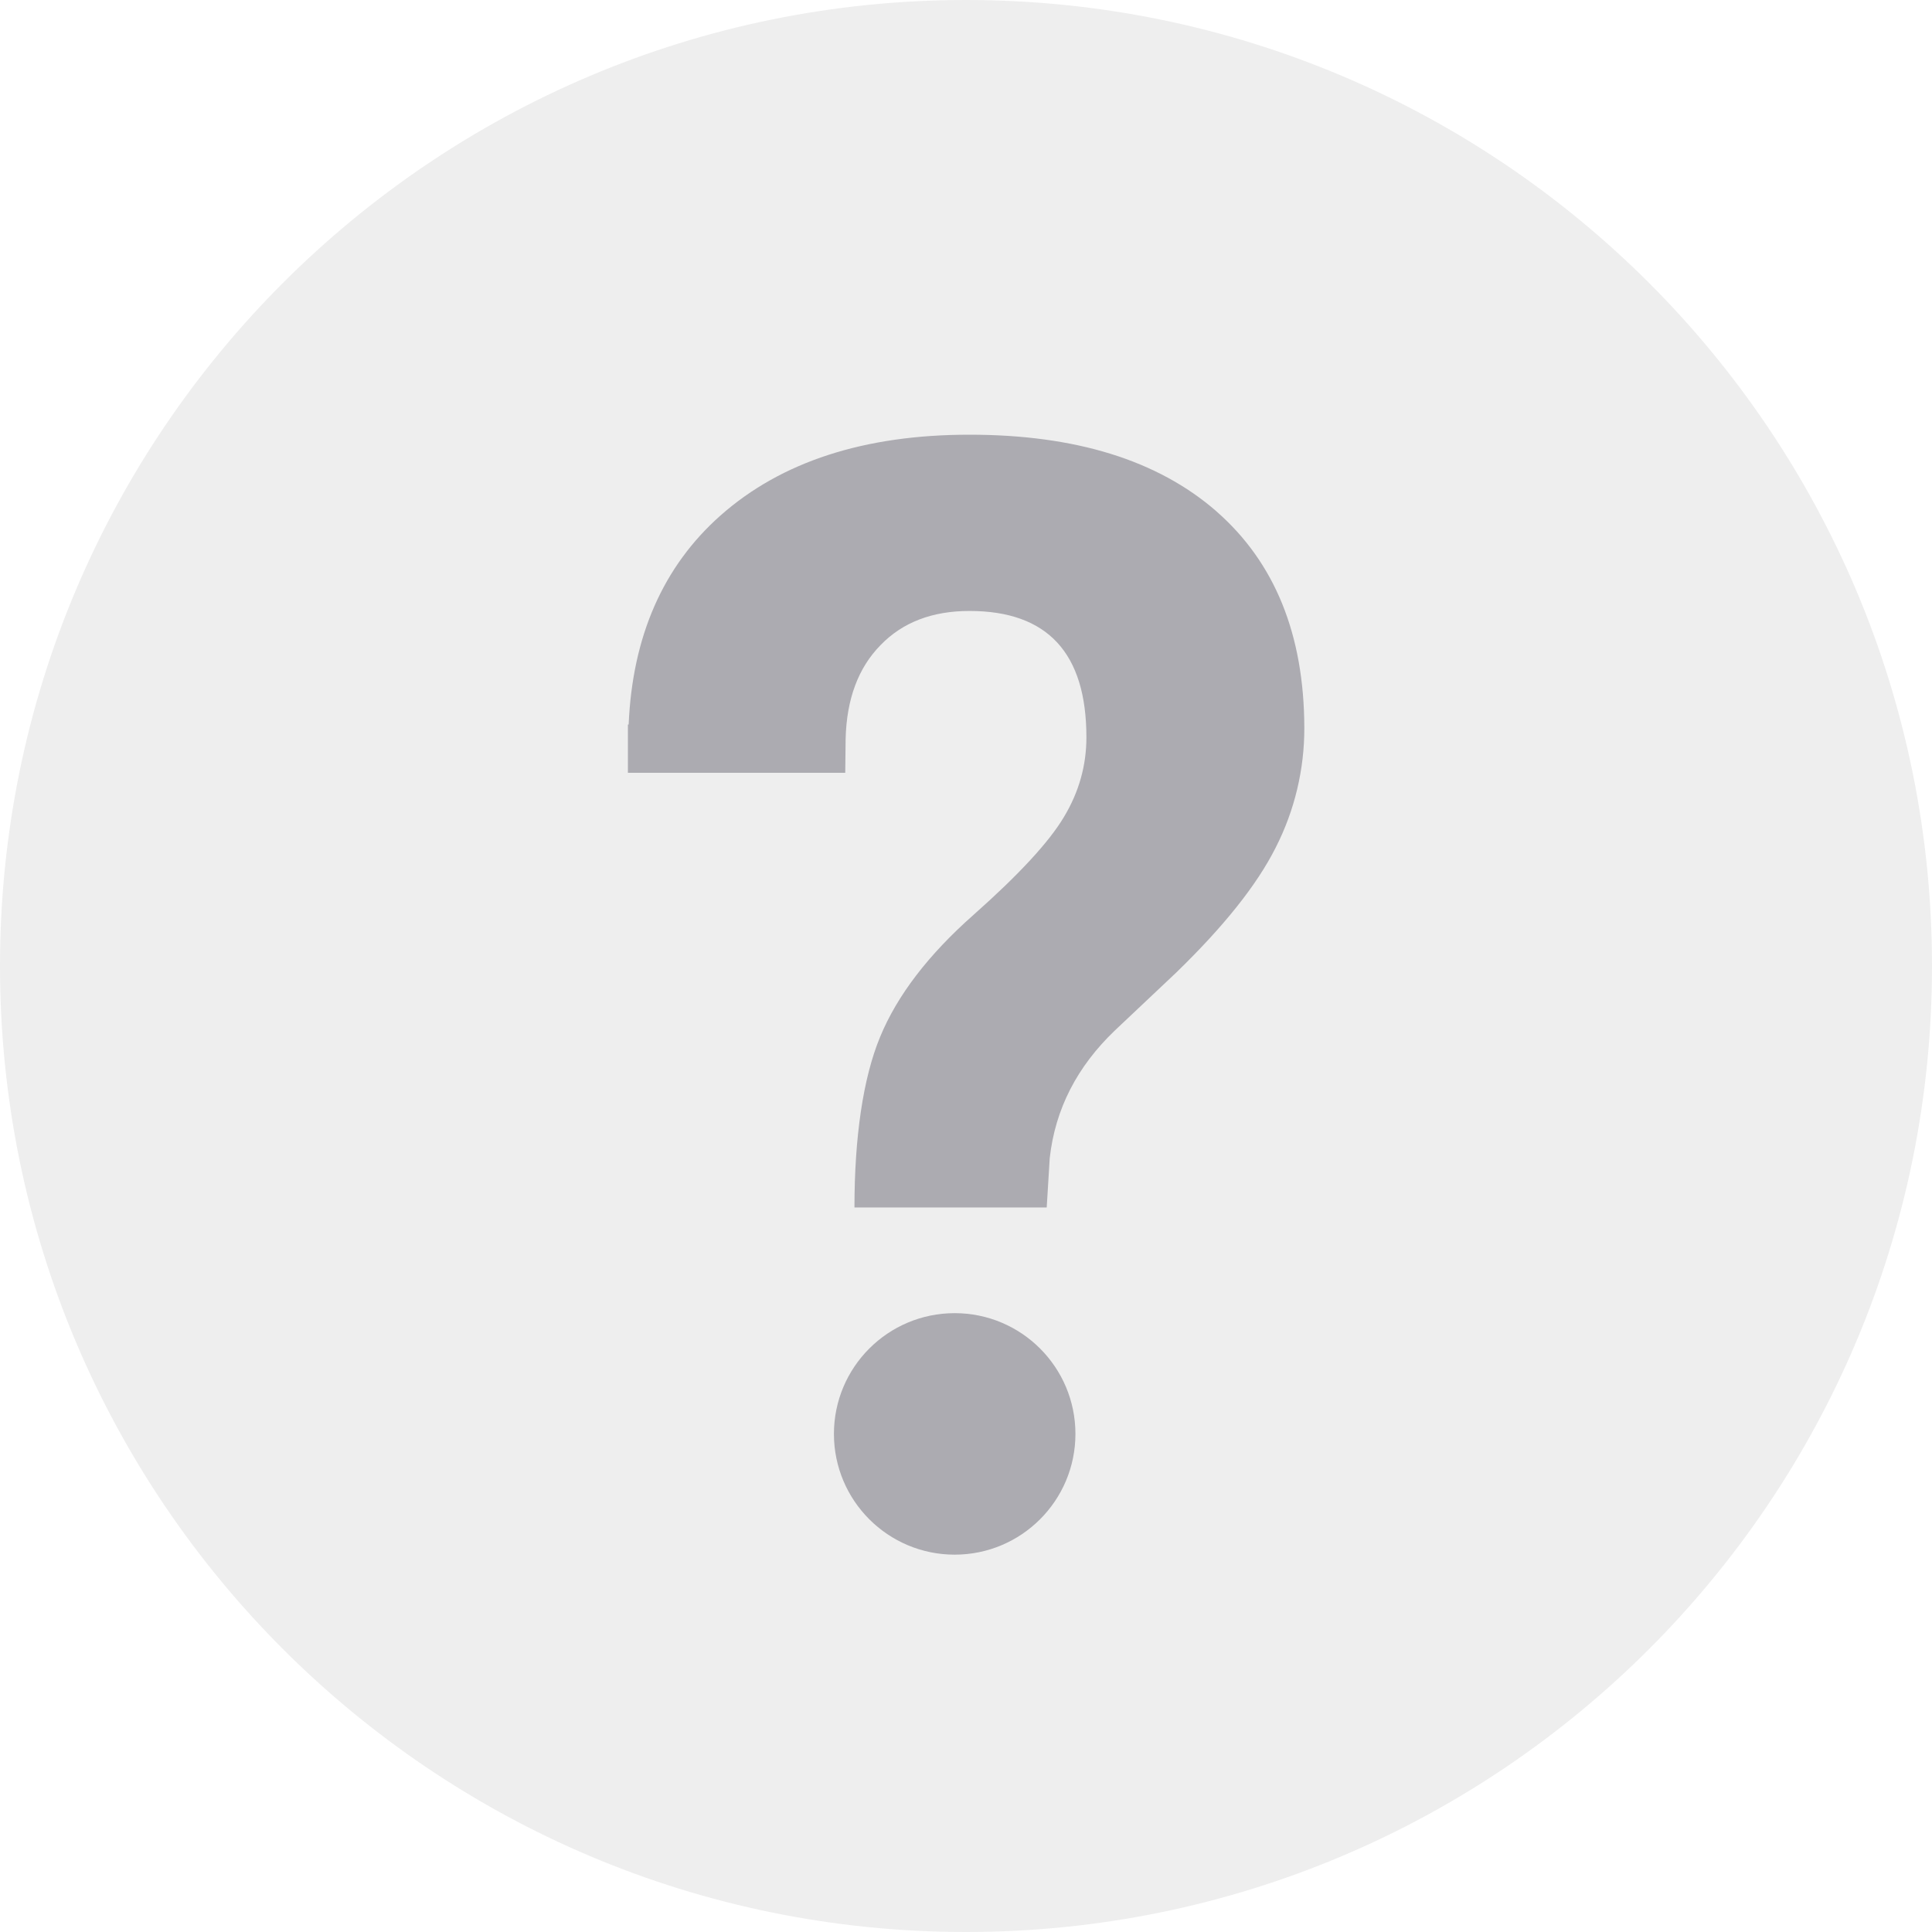
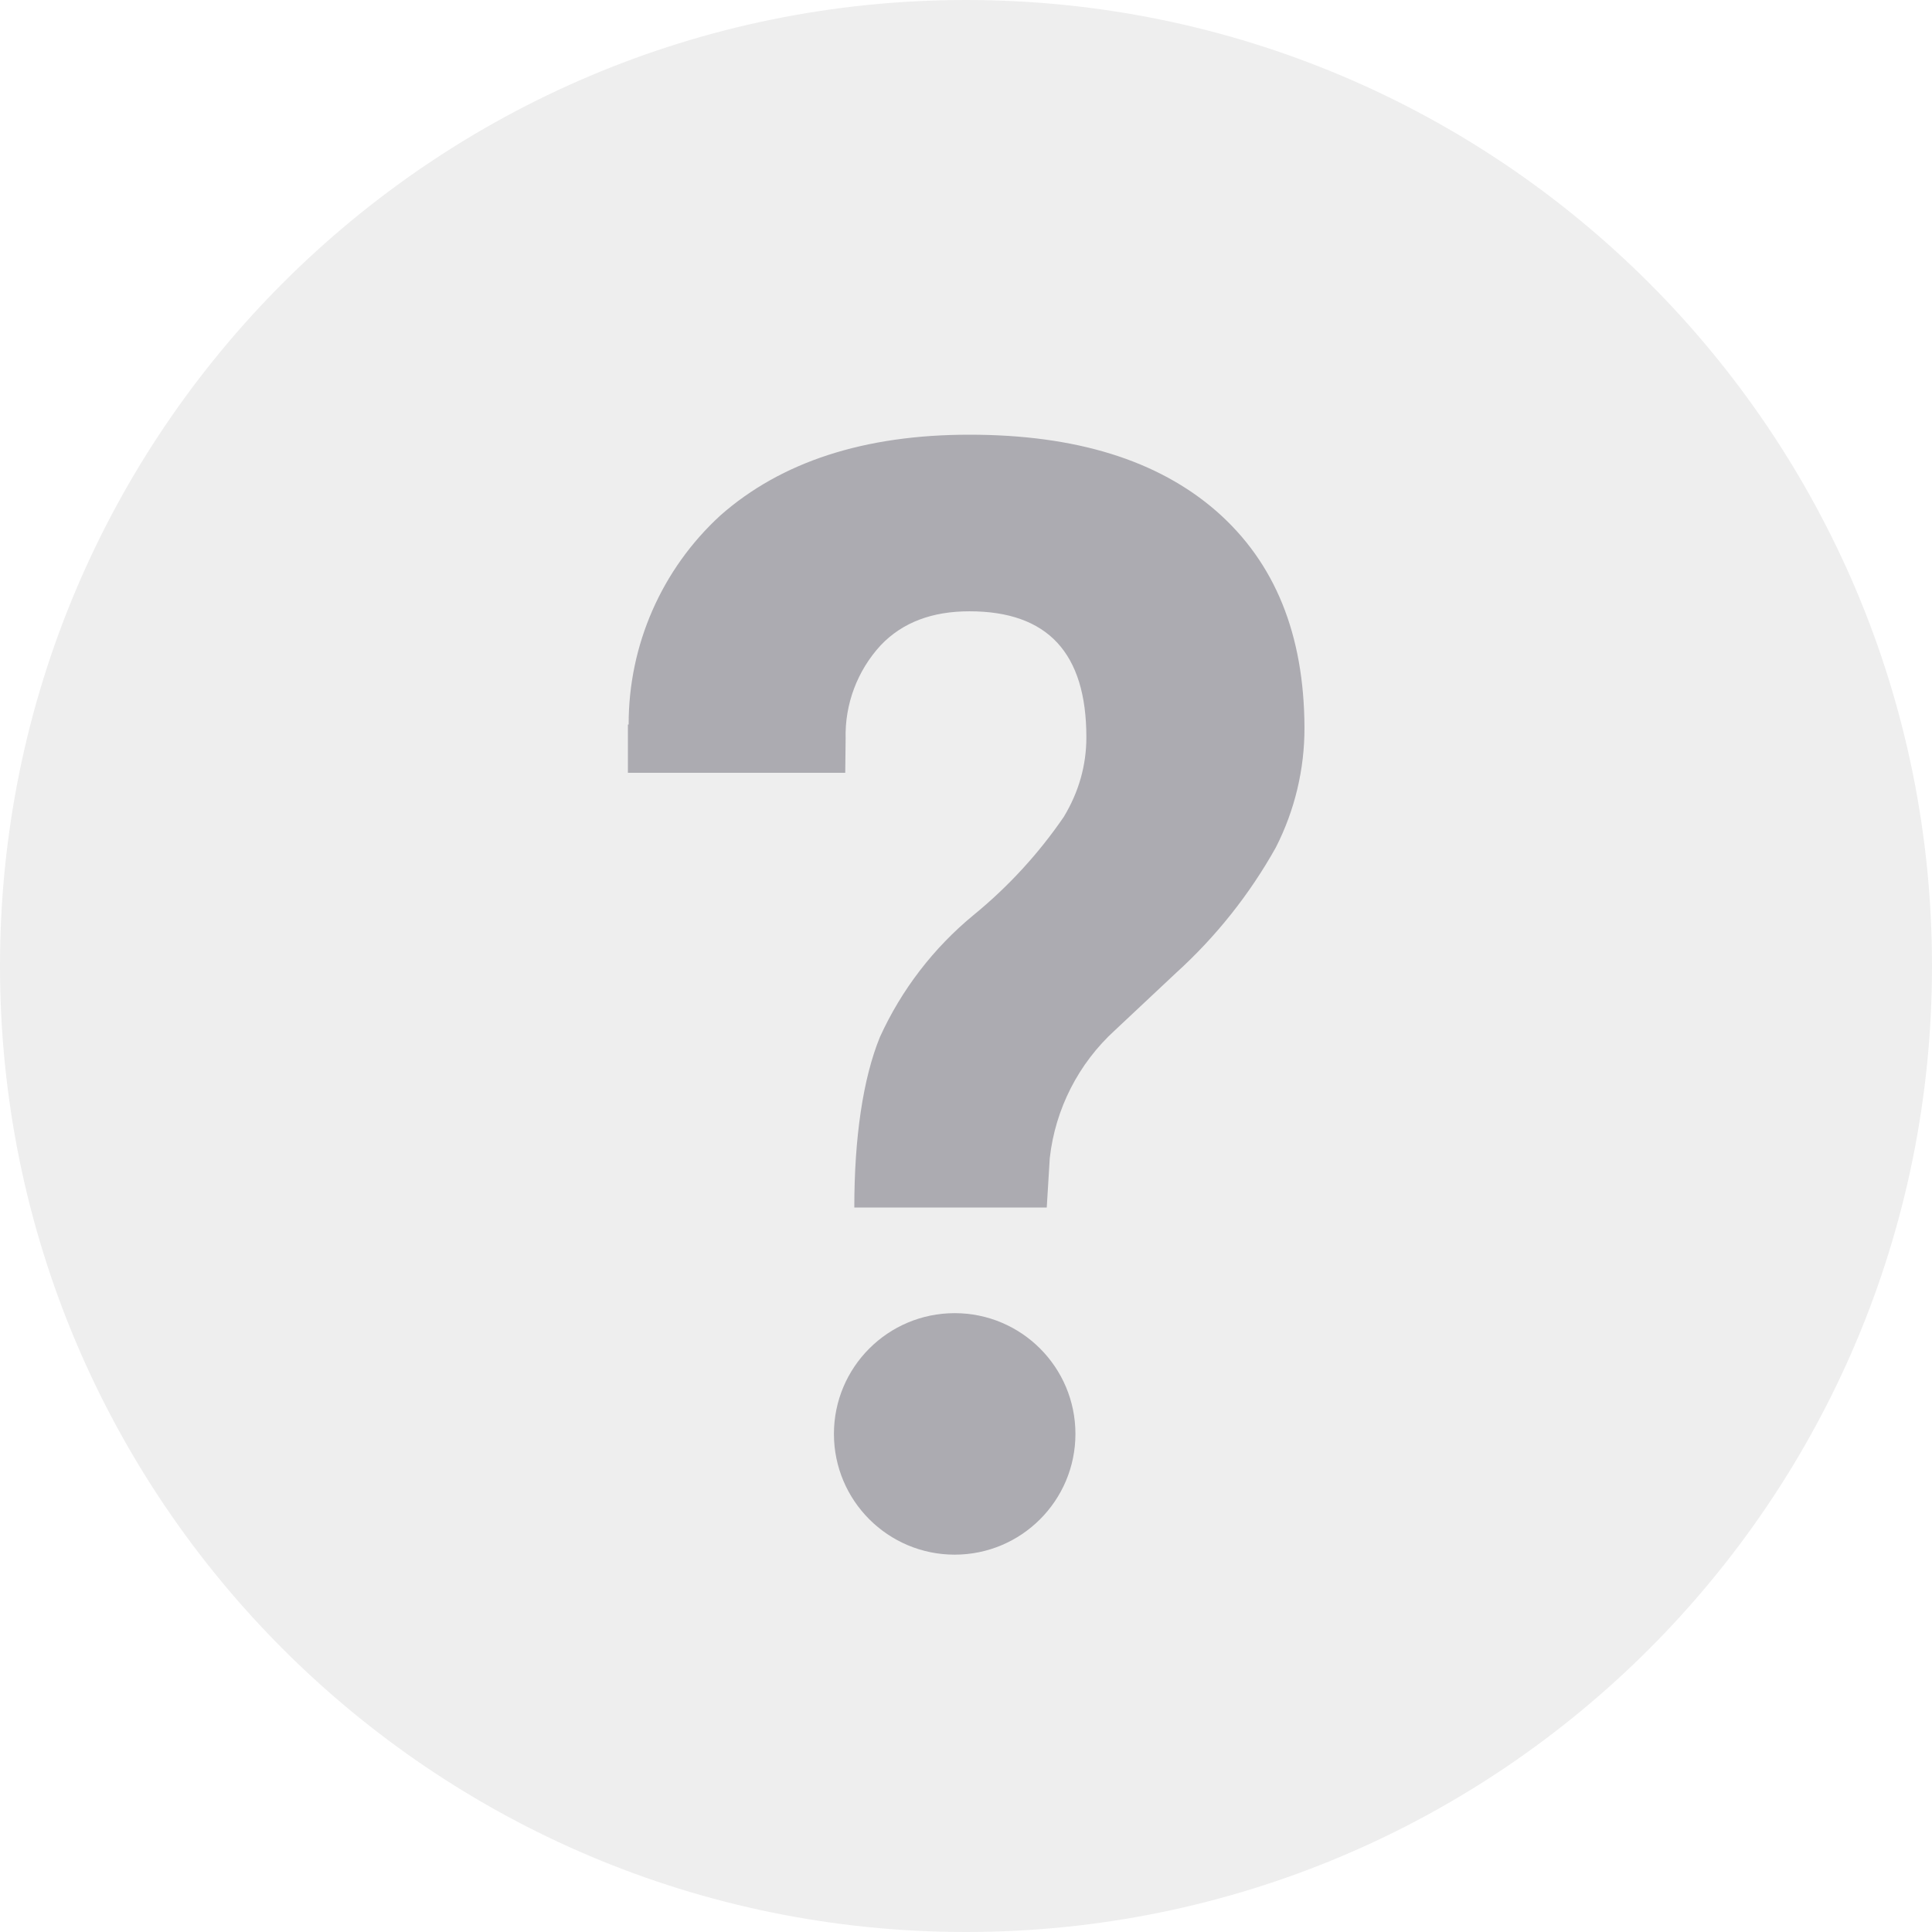
- <svg xmlns="http://www.w3.org/2000/svg" width="512" height="512">
-   <circle r="256" cy="256" cx="256" fill="#eee" />
+ <svg xmlns="http://www.w3.org/2000/svg" viewBox="0 0 512 512">
+   <circle cx="256" cy="256" r="256" fill="#eee" />
  <circle cx="253" cy="380" r="32" fill="#acabb1" />
-   <path d="M322.36 135.5c-15.56-13.55-37.36-20.3-65.46-20.3-27.86 0-49.86 7.16-65.95 21.4-15.24 13.5-23.35 32.05-24.35 55.4h-.2v12.8H224l.1-9c.26-10.55 3.36-18.85 9.26-24.84 5.85-6.06 13.74-9.05 23.55-9.05 20.7 0 31 11.15 31 33.5 0 7.4-1.95 14.45-5.95 21.09C278 223.16 270 231.8 258 242.44c-12 10.6-20.25 21.4-24.76 32.35-4.54 10.94-6.8 26.7-6.8 45.2h50.95l.8-13.1c1.45-12.95 7.21-24.2 17.31-33.85l16.16-15.25c12.54-12.15 21.4-23.2 26.4-33.15a69.5 69.5 0 0 0 7.6-31.8c-.07-24.69-7.81-43.78-23.31-57.34z" fill="#acabb1" />
+   <path fill="#acabb1" d="M322.4 135.5c-15.6-13.6-37.4-20.3-65.5-20.3-27.9 0-49.9 7.2-66 21.4a74.9 74.9 0 0 0-24.3 55.4h-.2v12.8H224l.1-9a35.2 35.2 0 0 1 9.3-24.8c5.8-6.1 13.7-9 23.5-9 20.7 0 31 11 31 33.4 0 7.4-2 14.5-6 21.1a124.2 124.2 0 0 1-23.9 26 90.4 90.4 0 0 0-24.8 32.3c-4.5 11-6.8 26.7-6.8 45.2h51l.8-13.1a54 54 0 0 1 17.3-33.9l16.2-15.2a131.4 131.4 0 0 0 26.4-33.2 69.5 69.5 0 0 0 7.6-31.8c-.1-24.7-7.8-43.7-23.3-57.3z" />
</svg>
